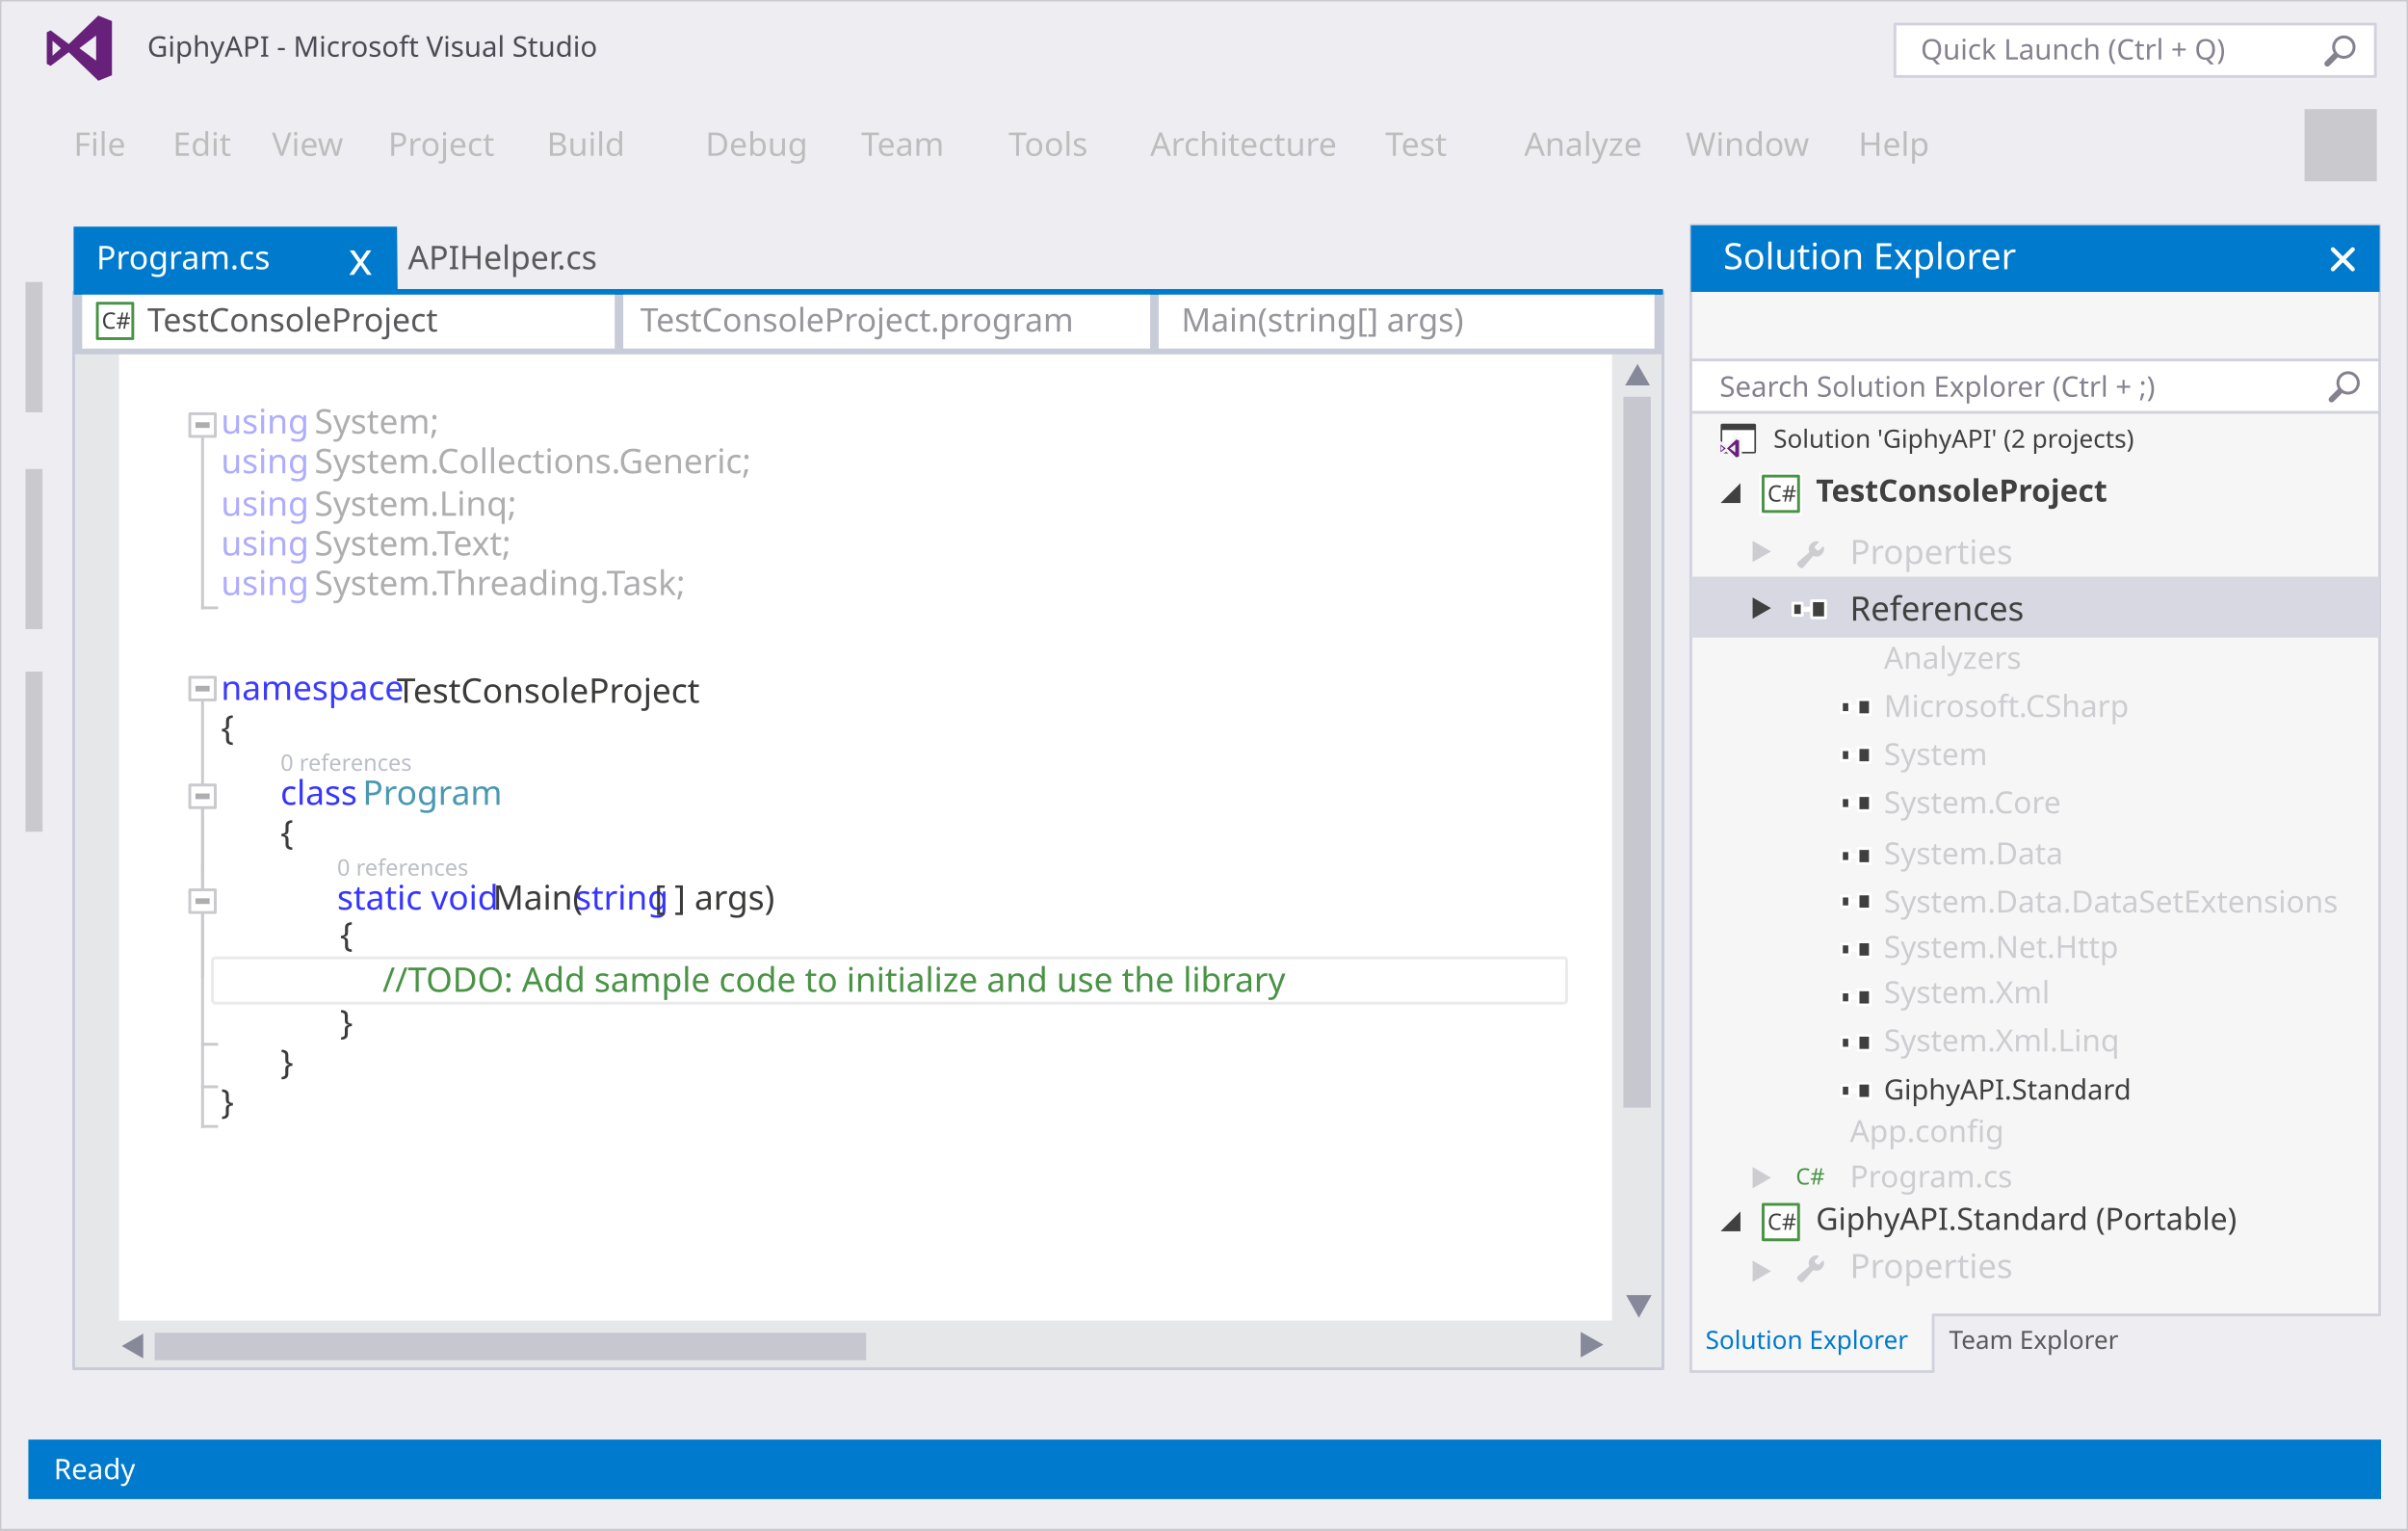
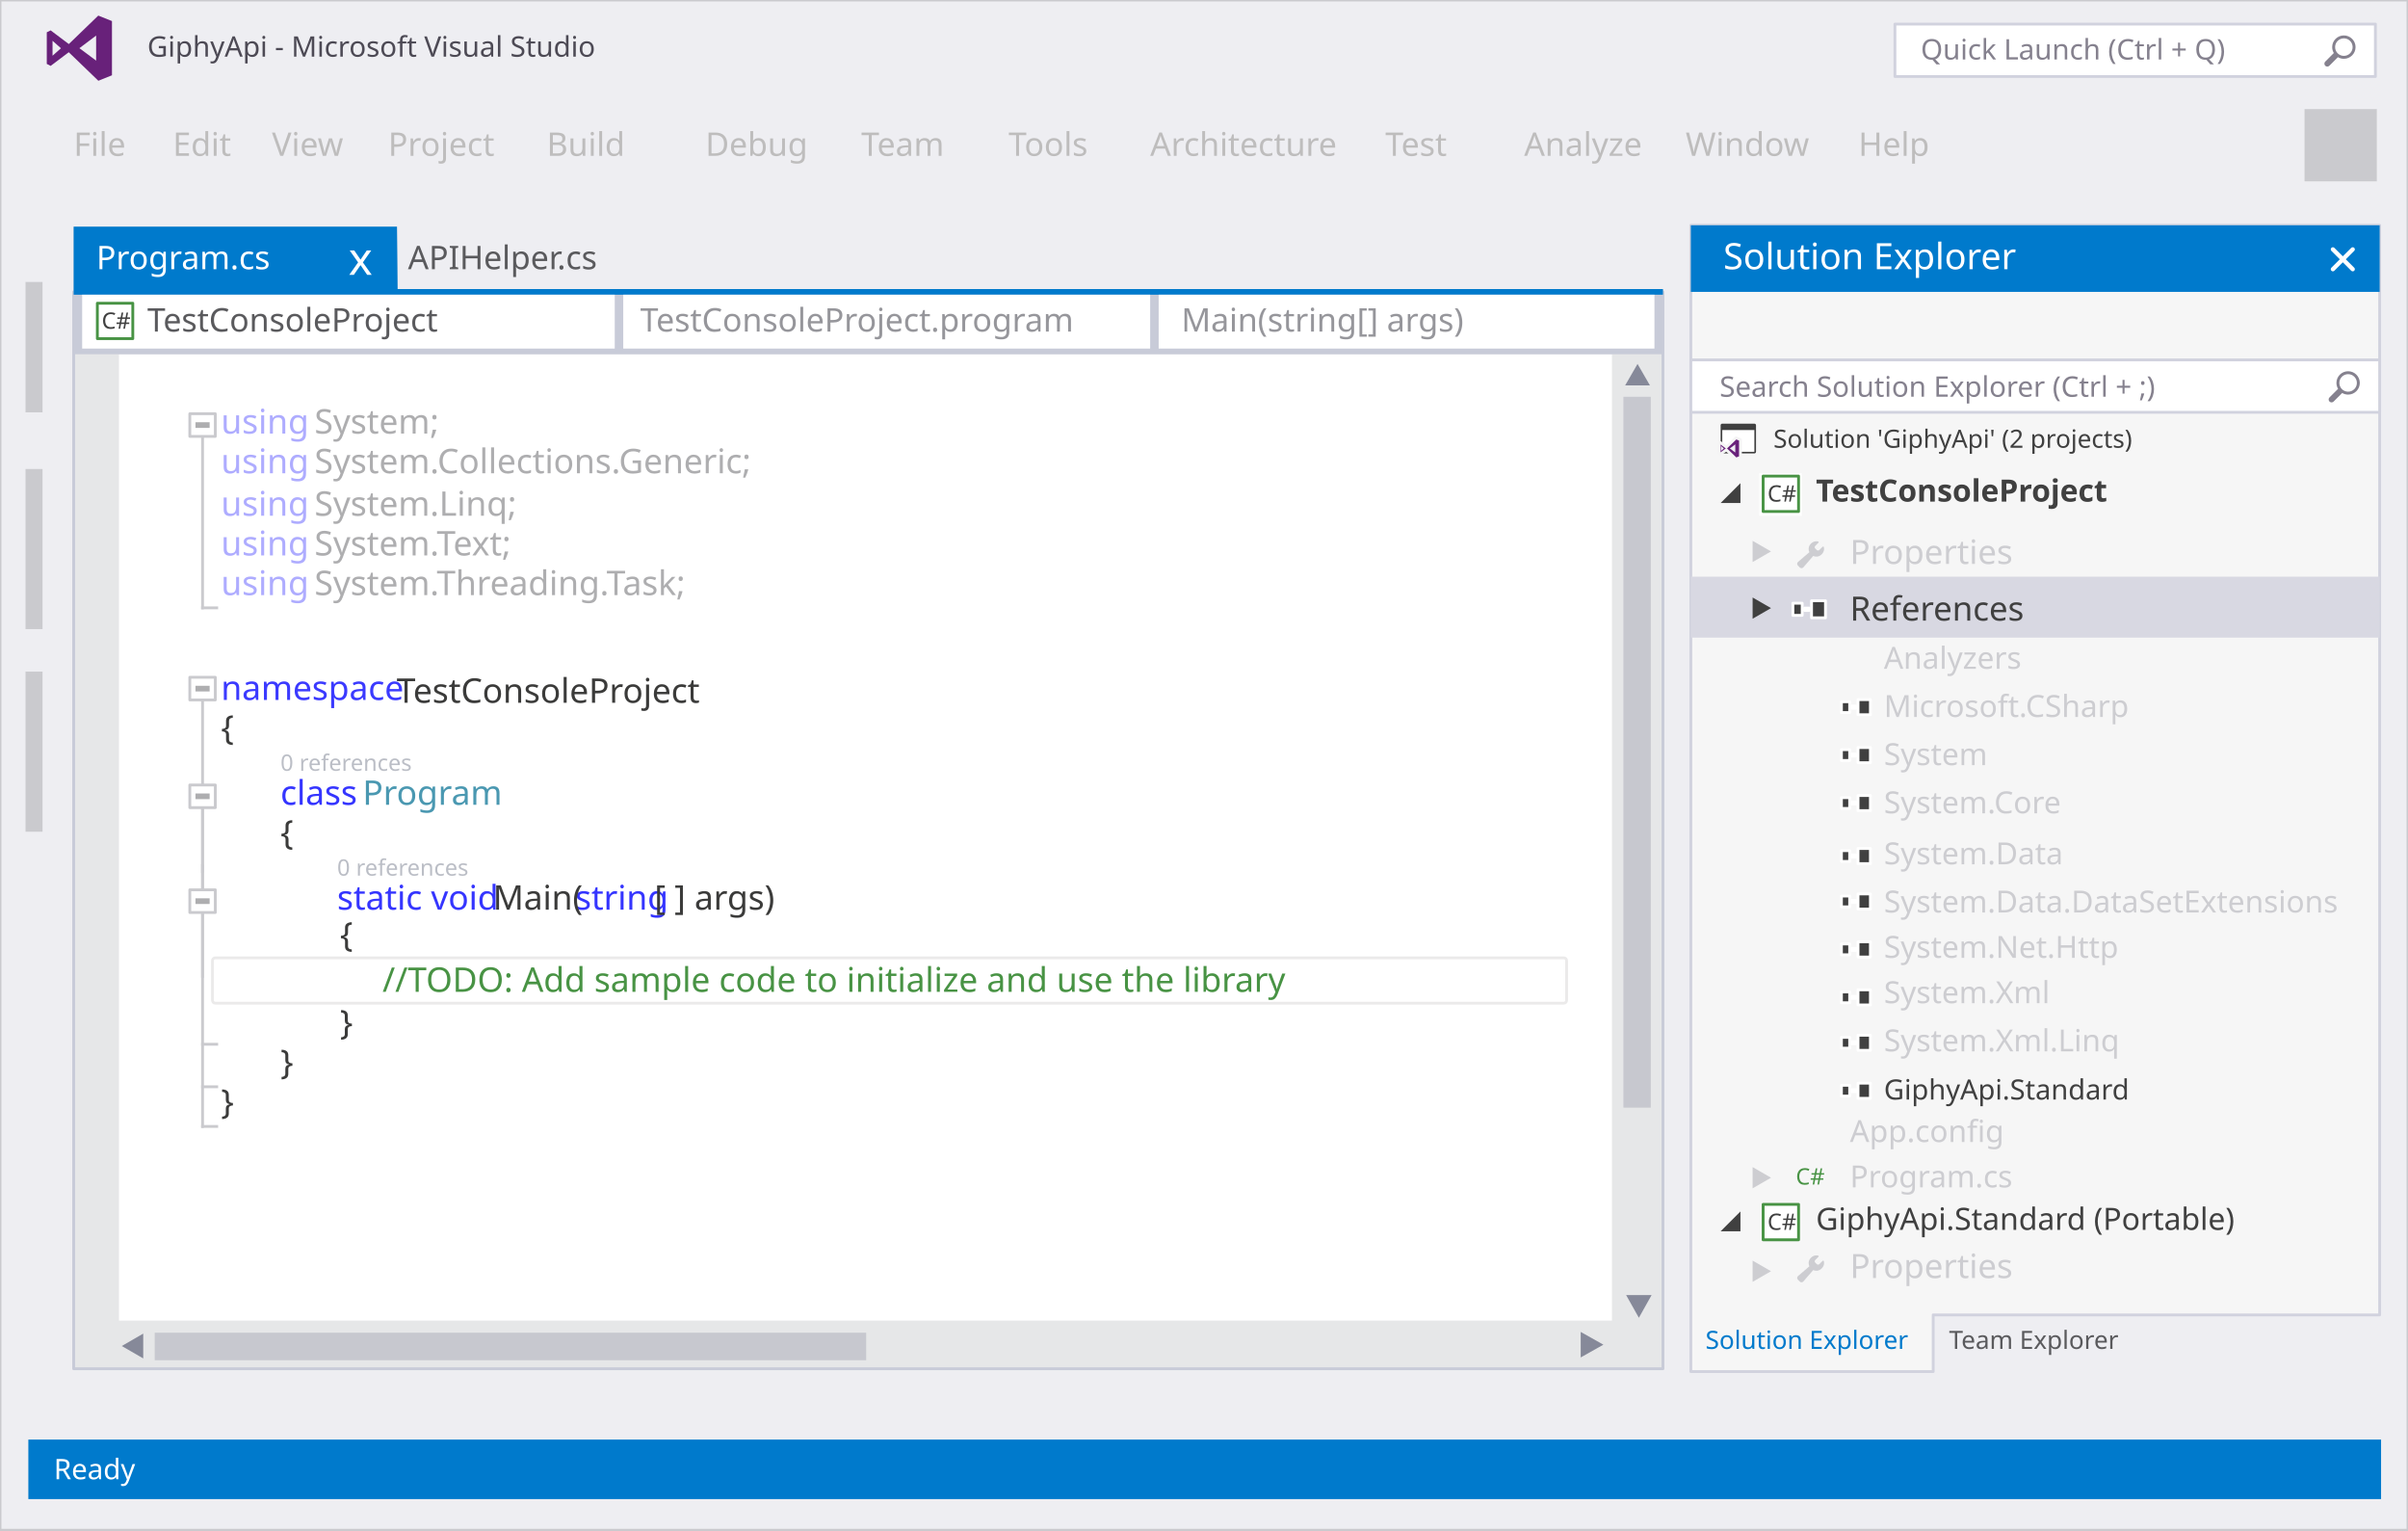
<svg xmlns="http://www.w3.org/2000/svg" preserveAspectRatio="xMidYMid" width="850" height="540" viewBox="0 0 850 540">
  <defs>
    <style>
      .bold{
        font-weight:700;
      }

      .cls-1, .cls-5 {
        fill: #eeeef2;
      }

      .cls-1, .cls-55 {
        stroke: #cacace;
      }

      .cls-1, .cls-14, .cls-3, .cls-33, .cls-35, .cls-38, .cls-49, .cls-55, .cls-9 {
        stroke-linejoin: round;
        stroke-width: 1px;
      }

      .cls-2, .cls-31 {
        fill: #007acc;
      }

      .cls-11, .cls-12, .cls-13, .cls-14, .cls-15, .cls-16, .cls-2, .cls-25, .cls-28, .cls-3, .cls-33, .cls-35, .cls-37, .cls-38, .cls-39, .cls-4, .cls-5, .cls-56 {
        fill-rule: evenodd;
      }

      .cls-10, .cls-24, .cls-25, .cls-3, .cls-33, .cls-42, .cls-49, .cls-52, .cls-55 {
        fill: #fff;
      }

      .cls-14, .cls-3 {
        stroke: #d1d2de;
      }

      .cls-38, .cls-4 {
        fill: #68217a;
      }

      .cls-6, .cls-7, .cls-8 {
        font-size: 20px;
      }

      .cls-7 {
        fill: #4d4a55;
      }

      .cls-20, .cls-22, .cls-27, .cls-30, .cls-31, .cls-32, .cls-34, .cls-40, .cls-41, .cls-42, .cls-7, .cls-8 {
        font-family: 'Segoe UI', Tahoma, Geneva, Verdana, sans-serif;
      }

      .cls-37, .cls-8 {
        fill: #85818e;
      }

      .cls-9 {
        fill: #e6e7e8;
        stroke: #c8cbd8;
      }

      .cls-11 {
        fill: #c7c8cf;
      }

      .cls-12 {
        fill: #868999;
      }

      .cls-13 {
        fill: #c8cbd8;
      }

      .cls-14 {
        fill: #f6f6f6;
      }

      .cls-15 {
        fill: #d8d8e2;
      }

      .cls-16, .cls-30 {
        fill: #cdcdd1;
      }

      .cls-17, .cls-18, .cls-36 {
        font-size: 40px;
      }

      .cls-18, .cls-50 {
        fill: #489344;
      }

      .cls-18, .cls-24, .cls-36 {
        text-anchor: middle;
      }

      .cls-18, .cls-36 {
        font-family: 'Segoe UI', Tahoma, Geneva, Verdana, sans-serif;
      }

      .cls-19, .cls-20 {
        font-size: 32.869px;
      }

      .cls-20, .cls-22, .cls-28, .cls-34, .cls-35, .cls-36 {
        fill: #404040;
      }

      .cls-21, .cls-22, .cls-31, .cls-32 {
        font-size: 26.893px;
      }

      .cls-23, .cls-24 {
        font-size: 38.845px;
      }

      .cls-24 {
        font-family: 'Segoe UI', Tahoma, Geneva, Verdana, sans-serif;
      }

      .cls-26, .cls-27, .cls-40, .cls-41, .cls-42 {
        font-size: 23px;
      }

      .cls-27 {
        fill: #bebdbd;
      }

      .cls-29, .cls-30, .cls-34 {
        font-size: 35.857px;
      }

      .cls-32, .cls-40 {
        fill: #5a5a5d;
      }

      .cls-33 {
        stroke: #489344;
      }

      .cls-35 {
        stroke: #fff;
      }

      .cls-38 {
        stroke: #f5f5f5;
      }

      .cls-39 {
        fill: #cacace;
      }

      .cls-41 {
        fill: #96969b;
      }

      .cls-43, .cls-44, .cls-45, .cls-47, .cls-48, .cls-50, .cls-57, .cls-58 {
        font-size: 12px;
      }

      .cls-44 {
        fill: #3b3b3a;
      }

      .cls-44, .cls-45, .cls-47, .cls-48, .cls-50, .cls-52, .cls-54, .cls-57, .cls-58 {
        font-family: "Calibri";
      }

      .cls-45 {
        fill: #3b3aff;
      }

      .cls-46 {
        fill: #272727;
      }

      .cls-47 {
        fill: #3535ff;
      }

      .cls-48 {
        fill: #4a98b1;
      }

      .cls-49 {
        stroke: #ebeaea;
      }

      .cls-51, .cls-52 {
        font-size: 10px;
      }

      .cls-53, .cls-54 {
        font-size: 8px;
      }

      .cls-54 {
        fill: #bbbec6;
      }

      .cls-56, .cls-58 {
        fill: #aeaeb0;
      }

      .cls-57 {
        fill: #aeacff;
      }
    </style>
  </defs>
  <rect width="850" height="540" class="cls-1" />
  <path d="M10.006,508.000 L840.494,508.000 L840.494,529.000 L10.006,529.000 L10.006,508.000 Z" class="cls-2" />
  <path d="M668.893,8.500 L838.493,8.500 L838.493,27.000 L668.893,27.000 L668.893,8.500 Z" class="cls-3" />
  <path d="M39.523,7.433 L39.523,26.567 L34.717,28.500 L24.266,18.431 L17.883,23.252 L16.510,22.549 L16.510,11.401 L17.883,10.723 L24.291,15.544 L34.692,5.500 L39.523,7.433 Z" class="cls-4" />
  <path d="M33.929,12.556 L33.929,21.394 L28.029,17.000 L33.929,12.556 Z" class="cls-5" />
  <path d="M18.544,14.389 L18.544,19.662 L21.519,17.025 L18.544,14.389 Z" class="cls-5" />
  <text transform="translate(52 20) scale(0.5 0.5)" class="cls-6">
-     <tspan class="cls-7">GiphyAPI - Microsoft Visual Studio</tspan>
+     <tspan class="cls-7">GiphyApi - Microsoft Visual Studio</tspan>
  </text>
  <text transform="translate(678 21) scale(0.5 0.5)" class="cls-6">
    <tspan class="cls-8">Quick Launch (Ctrl + Q)</tspan>
  </text>
  <rect x="26" y="103" width="561" height="380" class="cls-9" />
  <rect x="42" y="125" width="527" height="341" class="cls-10" />
  <path d="M573.040,140.020 L582.715,140.020 L582.715,390.868 L573.040,390.868 L573.040,140.020 Z" class="cls-11" />
  <path d="M578.035,128.423 L582.401,135.989 L573.668,135.989 L578.035,128.423 Z" class="cls-12" />
  <path d="M578.504,465.016 L582.995,457.012 L574.012,457.012 L578.504,465.016 Z" class="cls-12" />
  <path d="M26.000,80.000 L140.128,80.000 L140.344,102.000 L587.000,102.000 L587.000,125.000 L26.000,125.000 L26.000,80.000 Z" class="cls-13" />
  <path d="M26.000,80.000 L140.128,80.000 L140.344,102.000 L587.000,102.000 L587.000,104.000 L26.000,104.000 L26.000,80.000 Z" class="cls-2" />
  <rect x="29" y="104" width="188" height="19" class="cls-10" />
  <rect x="220" y="104" width="186" height="19" class="cls-10" />
  <rect x="409" y="104" width="175" height="19" class="cls-10" />
  <path d="M596.851,79.500 L839.994,79.500 L839.994,464.000 L682.401,464.000 L682.401,484.000 L596.851,484.000 L596.851,79.500 Z" class="cls-14" />
  <path d="M596.851,79.500 L839.994,79.500 L839.994,103.000 L596.851,103.000 L596.851,79.500 Z" class="cls-2" />
  <path d="M596.851,203.500 L839.994,203.500 L839.994,225.000 L596.851,225.000 L596.851,203.500 Z" class="cls-15" />
  <path d="M596.851,127.000 L839.994,127.000 L839.994,145.500 L596.851,145.500 L596.851,127.000 Z" class="cls-3" />
  <path d="M625.153,194.591 L618.654,198.341 L618.654,190.841 L625.153,194.591 Z" class="cls-16" />
  <path d="M625.153,448.591 L618.654,452.341 L618.654,444.841 L625.153,448.591 Z" class="cls-16" />
  <path d="M625.153,415.591 L618.654,419.341 L618.654,411.841 L625.153,415.591 Z" class="cls-16" />
  <text transform="translate(639 418) scale(0.2 0.2)" class="cls-17">
    <tspan x="0" class="cls-18">C#</tspan>
  </text>
  <text transform="translate(641 177) scale(0.33 0.33)" class="cls-19">
    <tspan class="cls-20 bold">TestConsoleProject</tspan>
  </text>
  <text transform="translate(626 158) scale(0.33 0.33)" class="cls-21">
-     <tspan class="cls-22">Solution 'GiphyAPI' (2 projects) </tspan>
+     <tspan class="cls-22">Solution 'GiphyApi' (2 projects) </tspan>
  </text>
  <text transform="translate(660 95) scale(0.33 0.33)" class="cls-23">
    <tspan x="0" class="cls-24">Solution Explorer</tspan>
  </text>
  <path d="M831.019,88.530 L828.048,91.500 L831.019,94.470 L831.019,94.470 C831.155,94.605 831.239,94.793 831.239,95.000 C831.239,95.414 830.903,95.750 830.488,95.750 C830.281,95.750 830.094,95.666 829.958,95.530 L829.958,95.530 L826.986,92.561 L824.015,95.530 L824.015,95.530 C823.879,95.666 823.692,95.750 823.484,95.750 C823.070,95.750 822.734,95.414 822.734,95.000 C822.734,94.793 822.818,94.605 822.954,94.470 L822.954,94.470 L825.925,91.500 L822.954,88.530 L822.954,88.530 C822.818,88.395 822.734,88.207 822.734,88.000 C822.734,87.586 823.070,87.250 823.484,87.250 C823.692,87.250 823.879,87.334 824.015,87.470 L824.015,87.470 L826.986,90.439 L829.958,87.470 L829.958,87.470 C830.094,87.334 830.281,87.250 830.488,87.250 C830.903,87.250 831.239,87.586 831.239,88.000 C831.239,88.207 831.155,88.395 831.019,88.530 L831.019,88.530 Z" class="cls-25" />
  <text transform="translate(193 55) scale(0.5 0.5)" class="cls-26">
    <tspan class="cls-27">Build</tspan>
  </text>
  <rect x="607" y="150" width="13" height="10" class="cls-10" />
  <path d="M619.278,160.000 L607.944,160.000 C607.620,160.000 607.357,159.748 607.357,159.438 L607.357,150.063 C607.357,149.752 607.620,149.500 607.944,149.500 L619.278,149.500 C619.602,149.500 619.865,149.752 619.865,150.063 L619.865,159.438 C619.865,159.748 619.602,160.000 619.278,160.000 ZM619.278,151.750 L618.692,151.750 L608.530,151.750 L607.944,151.750 L607.944,159.438 L619.278,159.438 L619.278,151.750 Z" class="cls-28" />
  <text transform="translate(653 199) scale(0.33 0.33)" class="cls-29">
    <tspan class="cls-30">Properties</tspan>
  </text>
  <text transform="translate(653 451) scale(0.33 0.33)" class="cls-29">
    <tspan class="cls-30">Properties</tspan>
  </text>
  <text transform="translate(602 476) scale(0.33 0.33)" class="cls-21">
    <tspan class="cls-31">Solution Explorer</tspan>
  </text>
  <text transform="translate(688 476) scale(0.33 0.33)" class="cls-21">
    <tspan class="cls-32">Team Explorer</tspan>
  </text>
  <path d="M34.366,107.000 L46.873,107.000 L46.873,119.500 L34.366,119.500 L34.366,107.000 Z" class="cls-33" />
  <path d="M625.153,214.591 L618.654,218.341 L618.654,210.841 L625.153,214.591 Z" class="cls-28" />
  <text transform="translate(653 219) scale(0.33 0.33)" class="cls-29">
    <tspan class="cls-34">References</tspan>
  </text>
  <path d="M639.454,212.000 L644.379,212.000 L644.379,218.000 L639.454,218.000 L639.454,212.000 Z" class="cls-35" />
  <path d="M632.872,212.859 L636.155,212.859 L636.155,217.141 L632.872,217.141 L632.872,212.859 Z" class="cls-35" />
  <path d="M636.984,214.578 L638.626,214.578 L638.626,215.422 L636.984,215.422 L636.984,214.578 Z" class="cls-35" />
  <path d="M655.866,246.877 L660.231,246.877 L660.231,252.220 L655.866,252.220 L655.866,246.877 Z" class="cls-35" />
  <path d="M650.000,247.629 L652.919,247.629 L652.919,251.441 L650.000,251.441 L650.000,247.629 Z" class="cls-35" />
  <path d="M653.642,249.159 L655.115,249.159 L655.115,249.910 L653.642,249.910 L653.642,249.159 Z" class="cls-35" />
  <path d="M655.866,263.796 L660.231,263.796 L660.231,269.139 L655.866,269.139 L655.866,263.796 Z" class="cls-35" />
  <path d="M650.000,264.548 L652.919,264.548 L652.919,268.360 L650.000,268.360 L650.000,264.548 Z" class="cls-35" />
  <path d="M653.642,266.078 L655.115,266.078 L655.115,266.829 L653.642,266.829 L653.642,266.078 Z" class="cls-35" />
  <path d="M655.866,280.715 L660.231,280.715 L660.231,286.058 L655.866,286.058 L655.866,280.715 Z" class="cls-35" />
  <path d="M650.000,281.467 L652.919,281.467 L652.919,285.279 L650.000,285.279 L650.000,281.467 Z" class="cls-35" />
  <path d="M653.642,282.997 L655.115,282.997 L655.115,283.748 L653.642,283.748 L653.642,282.997 Z" class="cls-35" />
  <path d="M655.866,299.415 L660.231,299.415 L660.231,304.758 L655.866,304.758 L655.866,299.415 Z" class="cls-35" />
  <path d="M650.000,300.167 L652.919,300.167 L652.919,303.979 L650.000,303.979 L650.000,300.167 Z" class="cls-35" />
  <path d="M653.642,301.697 L655.115,301.697 L655.115,302.449 L653.642,302.449 L653.642,301.697 Z" class="cls-35" />
  <path d="M655.866,315.444 L660.231,315.444 L660.231,320.787 L655.866,320.787 L655.866,315.444 Z" class="cls-35" />
  <path d="M650.000,316.195 L652.919,316.195 L652.919,320.008 L650.000,320.008 L650.000,316.195 Z" class="cls-35" />
  <path d="M653.642,317.726 L655.115,317.726 L655.115,318.477 L653.642,318.477 L653.642,317.726 Z" class="cls-35" />
  <path d="M655.866,332.363 L660.231,332.363 L660.231,337.706 L655.866,337.706 L655.866,332.363 Z" class="cls-35" />
  <path d="M650.000,333.114 L652.919,333.114 L652.919,336.927 L650.000,336.927 L650.000,333.114 Z" class="cls-35" />
  <path d="M653.642,334.645 L655.115,334.645 L655.115,335.396 L653.642,335.396 L653.642,334.645 Z" class="cls-35" />
  <text transform="translate(665 236) scale(0.3 0.3)" class="cls-29">
    <tspan class="cls-30">Analyzers</tspan>
  </text>
  <text transform="translate(665 253) scale(0.3 0.3)" class="cls-29">
    <tspan class="cls-30">Microsoft.CSharp</tspan>
  </text>
  <text transform="translate(665 270) scale(0.3 0.3)" class="cls-29">
    <tspan class="cls-30">System</tspan>
  </text>
  <text transform="translate(665 287) scale(0.3 0.3)" class="cls-29">
    <tspan class="cls-30">System.Core</tspan>
  </text>
  <text transform="translate(665 305) scale(0.3 0.3)" class="cls-29">
    <tspan class="cls-30">System.Data</tspan>
  </text>
  <text transform="translate(665 322) scale(0.3 0.3)" class="cls-29">
    <tspan class="cls-30">System.Data.DataSetExtensions</tspan>
  </text>
  <text transform="translate(665 338) scale(0.3 0.3)" class="cls-29">
    <tspan class="cls-30">System.Net.Http</tspan>
  </text>
  <path d="M655.866,349.282 L660.231,349.282 L660.231,354.625 L655.866,354.625 L655.866,349.282 Z" class="cls-35" />
  <path d="M650.000,350.033 L652.919,350.033 L652.919,353.846 L650.000,353.846 L650.000,350.033 Z" class="cls-35" />
  <path d="M653.642,351.564 L655.115,351.564 L655.115,352.315 L653.642,352.315 L653.642,351.564 Z" class="cls-35" />
  <path d="M655.866,365.311 L660.231,365.311 L660.231,370.654 L655.866,370.654 L655.866,365.311 Z" class="cls-35" />
  <path d="M650.000,366.062 L652.919,366.062 L652.919,369.874 L650.000,369.874 L650.000,366.062 Z" class="cls-35" />
  <path d="M653.642,367.592 L655.115,367.592 L655.115,368.344 L653.642,368.344 L653.642,367.592 Z" class="cls-35" />
  <path d="M655.866,382.230 L660.231,382.230 L660.231,387.573 L655.866,387.573 L655.866,382.230 Z" class="cls-35" />
  <path d="M650.000,382.981 L652.919,382.981 L652.919,386.793 L650.000,386.793 L650.000,382.981 Z" class="cls-35" />
  <path d="M653.642,384.512 L655.115,384.512 L655.115,385.263 L653.642,385.263 L653.642,384.512 Z" class="cls-35" />
  <text transform="translate(665 354) scale(0.3 0.3)" class="cls-29">
    <tspan class="cls-30">System.Xml</tspan>
  </text>
  <text transform="translate(665 371) scale(0.3 0.3)" class="cls-29">
    <tspan class="cls-30">System.Xml.Linq</tspan>
  </text>
  <text transform="translate(665 388) scale(0.3 0.3)" class="cls-29">
-     <tspan class="cls-20">GiphyAPI.Standard</tspan>
+     <tspan class="cls-20">GiphyApi.Standard</tspan>
  </text>
  <text transform="translate(653 403) scale(0.3 0.3)" class="cls-29">
    <tspan class="cls-30">App.config</tspan>
  </text>
  <text transform="translate(653 419) scale(0.3 0.3)" class="cls-29">
    <tspan class="cls-30">Program.cs</tspan>
  </text>
  <path d="M643.798,193.054 C643.749,192.861 643.507,192.793 643.366,192.934 L642.216,194.079 C641.961,194.333 641.547,194.333 641.292,194.079 L640.765,193.554 C640.509,193.300 640.509,192.888 640.765,192.633 L641.900,191.503 C642.043,191.361 641.973,191.117 641.777,191.072 C641.508,191.009 641.224,190.986 640.931,191.009 C639.673,191.109 638.514,192.285 638.436,193.540 C638.406,194.016 638.502,194.466 638.691,194.864 L634.672,198.303 C634.492,198.457 634.384,198.680 634.373,198.917 C634.363,199.154 634.452,199.384 634.619,199.553 L635.300,200.244 C635.469,200.415 635.702,200.508 635.942,200.500 C636.183,200.492 636.409,200.385 636.566,200.204 L640.047,196.188 C640.435,196.361 640.870,196.449 641.329,196.420 C642.598,196.342 643.779,195.179 643.871,193.916 C643.893,193.617 643.866,193.327 643.798,193.054 Z" class="cls-16" />
  <path d="M643.798,445.054 C643.749,444.861 643.507,444.793 643.366,444.934 L642.216,446.079 C641.961,446.333 641.547,446.333 641.292,446.079 L640.765,445.554 C640.509,445.300 640.509,444.888 640.765,444.633 L641.900,443.503 C642.043,443.361 641.973,443.117 641.777,443.072 C641.508,443.009 641.224,442.986 640.931,443.009 C639.673,443.109 638.514,444.285 638.436,445.540 C638.406,446.016 638.502,446.466 638.691,446.864 L634.672,450.303 C634.492,450.457 634.384,450.680 634.373,450.917 C634.363,451.154 634.452,451.384 634.619,451.553 L635.300,452.244 C635.469,452.415 635.702,452.508 635.942,452.500 C636.183,452.492 636.409,452.385 636.566,452.204 L640.047,448.188 C640.435,448.361 640.870,448.449 641.329,448.420 C642.598,448.342 643.779,447.179 643.871,445.916 C643.893,445.617 643.866,445.327 643.798,445.054 Z" class="cls-16" />
  <path d="M614.361,170.500 L607.357,177.500 L614.361,177.500 L614.361,170.500 Z" class="cls-28" />
  <text transform="translate(41 116) scale(0.2 0.2)" class="cls-17">
    <tspan x="0" class="cls-36">C#</tspan>
  </text>
  <rect x="621" y="167" width="15" height="15" class="cls-10" />
  <path d="M622.366,168.000 L634.873,168.000 L634.873,180.500 L622.366,180.500 L622.366,168.000 Z" class="cls-33" />
  <text transform="translate(629 177) scale(0.2 0.2)" class="cls-17">
    <tspan x="0" class="cls-36">C#</tspan>
  </text>
  <text transform="translate(641 434) scale(0.33 0.33)" class="cls-19">
-     <tspan class="cls-20">GiphyAPI.Standard (Portable)</tspan>
+     <tspan class="cls-20">GiphyApi.Standard (Portable)</tspan>
  </text>
  <path d="M614.361,427.500 L607.357,434.500 L614.361,434.500 L614.361,427.500 Z" class="cls-28" />
  <path d="M622.366,425.000 L634.873,425.000 L634.873,437.500 L622.366,437.500 L622.366,425.000 Z" class="cls-33" />
  <text transform="translate(629 434) scale(0.2 0.2)" class="cls-17">
    <tspan x="0" class="cls-36">C#</tspan>
  </text>
  <path d="M820.785,21.740 C820.598,21.926 820.483,22.184 820.483,22.469 C820.483,23.038 820.945,23.500 821.514,23.500 C821.799,23.500 822.057,23.385 822.244,23.198 L822.244,23.198 L825.268,20.176 C825.882,20.538 826.596,20.750 827.362,20.750 C829.641,20.750 831.489,18.903 831.489,16.625 C831.489,14.347 829.641,12.500 827.362,12.500 C825.082,12.500 823.234,14.347 823.234,16.625 C823.234,17.390 823.446,18.103 823.809,18.717 L820.785,21.740 L820.785,21.740 ZM827.362,13.531 C829.071,13.531 830.457,14.916 830.457,16.625 C830.457,18.334 829.071,19.719 827.362,19.719 C825.652,19.719 824.266,18.334 824.266,16.625 C824.266,14.916 825.652,13.531 827.362,13.531 Z" class="cls-37" />
  <path d="M822.286,140.240 C822.099,140.426 821.983,140.684 821.983,140.969 C821.983,141.538 822.445,142.000 823.015,142.000 C823.300,142.000 823.558,141.885 823.745,141.698 L823.745,141.698 L826.769,138.676 C827.383,139.038 828.097,139.250 828.862,139.250 C831.142,139.250 832.990,137.403 832.990,135.125 C832.990,132.847 831.142,131.000 828.862,131.000 C826.583,131.000 824.735,132.847 824.735,135.125 C824.735,135.890 824.947,136.603 825.310,137.217 L822.286,140.240 L822.286,140.240 ZM828.862,132.031 C830.572,132.031 831.958,133.416 831.958,135.125 C831.958,136.834 830.572,138.219 828.862,138.219 C827.153,138.219 825.767,136.834 825.767,135.125 C825.767,133.416 827.153,132.031 828.862,132.031 Z" class="cls-37" />
  <path d="M614.361,155.130 L614.361,161.370 L612.794,162.000 L609.386,158.717 L607.305,160.289 L606.857,160.059 L606.857,156.424 L607.305,156.203 L609.394,157.775 L612.786,154.500 L614.361,155.130 Z" class="cls-38" />
  <path d="M612.537,156.801 L612.537,159.683 L610.613,158.250 L612.537,156.801 Z" class="cls-5" />
  <path d="M607.520,157.398 L607.520,159.118 L608.490,158.258 L607.520,157.398 Z" class="cls-5" />
  <text transform="translate(607 140) scale(0.5 0.5)" class="cls-6">
    <tspan class="cls-8">Search Solution Explorer (Ctrl + ;)</tspan>
  </text>
  <path d="M813.478,38.500 L838.994,38.500 L838.994,64.000 L813.478,64.000 L813.478,38.500 Z" class="cls-39" />
  <path d="M9.005,99.500 L15.009,99.500 L15.009,145.500 L9.005,145.500 L9.005,99.500 Z" class="cls-39" />
  <path d="M9.005,165.500 L15.009,165.500 L15.009,222.000 L9.005,222.000 L9.005,165.500 Z" class="cls-39" />
  <path d="M9.005,237.000 L15.009,237.000 L15.009,293.500 L9.005,293.500 L9.005,237.000 Z" class="cls-39" />
  <text transform="translate(26 55) scale(0.5 0.5)" class="cls-26">
    <tspan class="cls-27">File</tspan>
  </text>
  <text transform="translate(406 55) scale(0.5 0.5)" class="cls-26">
    <tspan class="cls-27">Architecture</tspan>
  </text>
  <text transform="translate(489 55) scale(0.5 0.5)" class="cls-26">
    <tspan class="cls-27">Test </tspan>
  </text>
  <text transform="translate(656 55) scale(0.5 0.5)" class="cls-26">
    <tspan class="cls-27">Help</tspan>
  </text>
  <text transform="translate(595 55) scale(0.5 0.5)" class="cls-26">
    <tspan class="cls-27">Window</tspan>
  </text>
  <text transform="translate(538 55) scale(0.5 0.5)" class="cls-26">
    <tspan class="cls-27">Analyze</tspan>
  </text>
  <text transform="translate(356 55) scale(0.5 0.5)" class="cls-26">
    <tspan class="cls-27">Tools</tspan>
  </text>
  <text transform="translate(304 55) scale(0.5 0.5)" class="cls-26">
    <tspan class="cls-27">Team</tspan>
  </text>
  <text transform="translate(61 55) scale(0.5 0.5)" class="cls-26">
    <tspan class="cls-27">Edit</tspan>
  </text>
  <text transform="translate(96 55) scale(0.5 0.5)" class="cls-26">
    <tspan class="cls-27">View</tspan>
  </text>
  <text transform="translate(52 117) scale(0.5 0.5)" class="cls-26">
    <tspan class="cls-40">TestConsoleProject</tspan>
  </text>
  <text transform="translate(226 117) scale(0.5 0.5)" class="cls-26">
    <tspan class="cls-41">TestConsoleProject.program</tspan>
  </text>
  <text transform="translate(417 117) scale(0.5 0.5)" class="cls-26">
    <tspan class="cls-41">Main(string[] args)</tspan>
  </text>
  <text transform="translate(34 95) scale(0.5 0.5)" class="cls-26">
    <tspan class="cls-42">Program.cs</tspan>
  </text>
  <text transform="translate(144 95) scale(0.5 0.5)" class="cls-26">
    <tspan class="cls-40">APIHelper.cs</tspan>
  </text>
  <text transform="translate(123 97) scale(0.7 0.7)" class="cls-26">
    <tspan class="cls-42">x</tspan>
  </text>
  <text transform="translate(137 55) scale(0.5 0.5)" class="cls-26">
    <tspan class="cls-27">Project </tspan>
  </text>
  <text transform="translate(249 55) scale(0.5 0.5)" class="cls-26">
    <tspan class="cls-27">Debug</tspan>
  </text>
  <text x="140" y="248" class="cls-43">
    <tspan class="cls-44">TestConsoleProject</tspan>
  </text>
  <text x="78" y="247" class="cls-43">
    <tspan class="cls-43">
      <tspan class="cls-45">namespace<tspan class="cls-46"> </tspan>
      </tspan>
    </tspan>
  </text>
  <text x="99" y="284" class="cls-43">
    <tspan class="cls-47">class</tspan>
  </text>
  <text x="128" y="284" class="cls-43">
    <tspan class="cls-48">Program</tspan>
  </text>
  <text x="119" y="321" class="cls-43">
    <tspan class="cls-47">static void</tspan>
  </text>
  <rect x="75" y="338" width="478" height="16" rx="1" ry="1" class="cls-49" />
  <text x="135" y="350" class="cls-43">
    <tspan class="cls-50">//TODO: Add sample code to initialize and use the library</tspan>
  </text>
  <text x="19" y="522" class="cls-51">
    <tspan class="cls-52">Ready</tspan>
  </text>
  <text x="119" y="309" class="cls-53">
    <tspan class="cls-54">0 references</tspan>
  </text>
  <text x="99" y="272" class="cls-53">
    <tspan class="cls-54">0 references</tspan>
  </text>
  <text x="203" y="321" class="cls-43">
    <tspan class="cls-47">string</tspan>
  </text>
  <text x="231" y="321" class="cls-43">
    <tspan class="cls-44">[ ]  args)</tspan>
  </text>
  <text x="174" y="321" class="cls-43">
    <tspan class="cls-44">Main(</tspan>
  </text>
  <text x="78" y="261" class="cls-43">
    <tspan class="cls-44">{</tspan>
  </text>
  <text x="99" y="298" class="cls-43">
    <tspan class="cls-44">{</tspan>
  </text>
  <text x="120" y="334" class="cls-43">
    <tspan class="cls-44">{</tspan>
  </text>
  <text x="78" y="393" class="cls-43">
    <tspan class="cls-44">}</tspan>
  </text>
  <text x="99" y="379" class="cls-43">
    <tspan class="cls-44">}</tspan>
  </text>
  <text x="120" y="365" class="cls-43">
    <tspan class="cls-44">}</tspan>
  </text>
  <path d="M71.000,154.000 L72.000,154.000 L72.000,215.000 L71.000,215.000 L71.000,154.000 Z" class="cls-39" />
  <path d="M71.000,215.000 L71.000,214.000 L77.000,214.000 L77.000,215.000 L71.000,215.000 Z" class="cls-39" />
  <path d="M71.000,369.000 L71.000,368.000 L77.000,368.000 L77.000,369.000 L71.000,369.000 Z" class="cls-39" />
  <path d="M71.000,384.000 L71.000,383.000 L77.000,383.000 L77.000,384.000 L71.000,384.000 Z" class="cls-39" />
  <path d="M71.000,398.000 L71.000,397.000 L77.000,397.000 L77.000,398.000 L71.000,398.000 Z" class="cls-39" />
  <rect x="67" y="146" width="9" height="8" class="cls-55" />
  <path d="M69.000,151.000 L69.000,149.000 L74.000,149.000 L74.000,151.000 L69.000,151.000 Z" class="cls-56" />
  <path d="M71.000,247.000 L72.000,247.000 L72.000,308.000 L71.000,308.000 L71.000,247.000 Z" class="cls-39" />
  <path d="M71.000,305.000 L72.000,305.000 L72.000,398.000 L71.000,398.000 L71.000,305.000 Z" class="cls-39" />
  <rect x="67" y="239" width="9" height="8" class="cls-55" />
  <path d="M69.000,244.000 L69.000,242.000 L74.000,242.000 L74.000,244.000 L69.000,244.000 Z" class="cls-56" />
  <path d="M71.000,284.000 L72.000,284.000 L72.000,345.000 L71.000,345.000 L71.000,284.000 Z" class="cls-39" />
  <rect x="67" y="314" width="9" height="8" class="cls-55" />
  <path d="M69.000,319.000 L69.000,317.000 L74.000,317.000 L74.000,319.000 L69.000,319.000 Z" class="cls-56" />
  <rect x="67" y="277" width="9" height="8" class="cls-55" />
  <path d="M69.000,282.000 L69.000,280.000 L74.000,280.000 L74.000,282.000 L69.000,282.000 Z" class="cls-56" />
  <text x="78" y="153" class="cls-43">
    <tspan class="cls-57">using</tspan>
  </text>
  <text x="111" y="153" class="cls-43">
    <tspan class="cls-58">System;</tspan>
  </text>
  <text x="78" y="167" class="cls-43">
    <tspan class="cls-57">using</tspan>
  </text>
  <text x="111" y="167" class="cls-43">
    <tspan class="cls-58">System.Collections.Generic;</tspan>
  </text>
  <text x="78" y="182" class="cls-43">
    <tspan class="cls-57">using</tspan>
  </text>
  <text x="111" y="182" class="cls-43">
    <tspan class="cls-58">System.Linq;</tspan>
  </text>
  <text x="78" y="196" class="cls-43">
    <tspan class="cls-57">using</tspan>
  </text>
  <text x="111" y="196" class="cls-43">
    <tspan class="cls-58">System.Text;</tspan>
  </text>
  <text x="78" y="210" class="cls-43">
    <tspan class="cls-57">using</tspan>
  </text>
  <text x="111" y="210" class="cls-43">
    <tspan class="cls-58">System.Threading.Task;</tspan>
  </text>
  <path d="M54.608,470.282 L305.754,470.282 L305.754,480.000 L54.608,480.000 L54.608,470.282 Z" class="cls-11" />
  <path d="M42.985,474.981 L50.561,470.601 L50.561,479.361 L42.985,474.981 Z" class="cls-12" />
  <path d="M565.985,474.510 L557.971,470.005 L557.971,479.016 L565.985,474.510 Z" class="cls-12" />
</svg>
